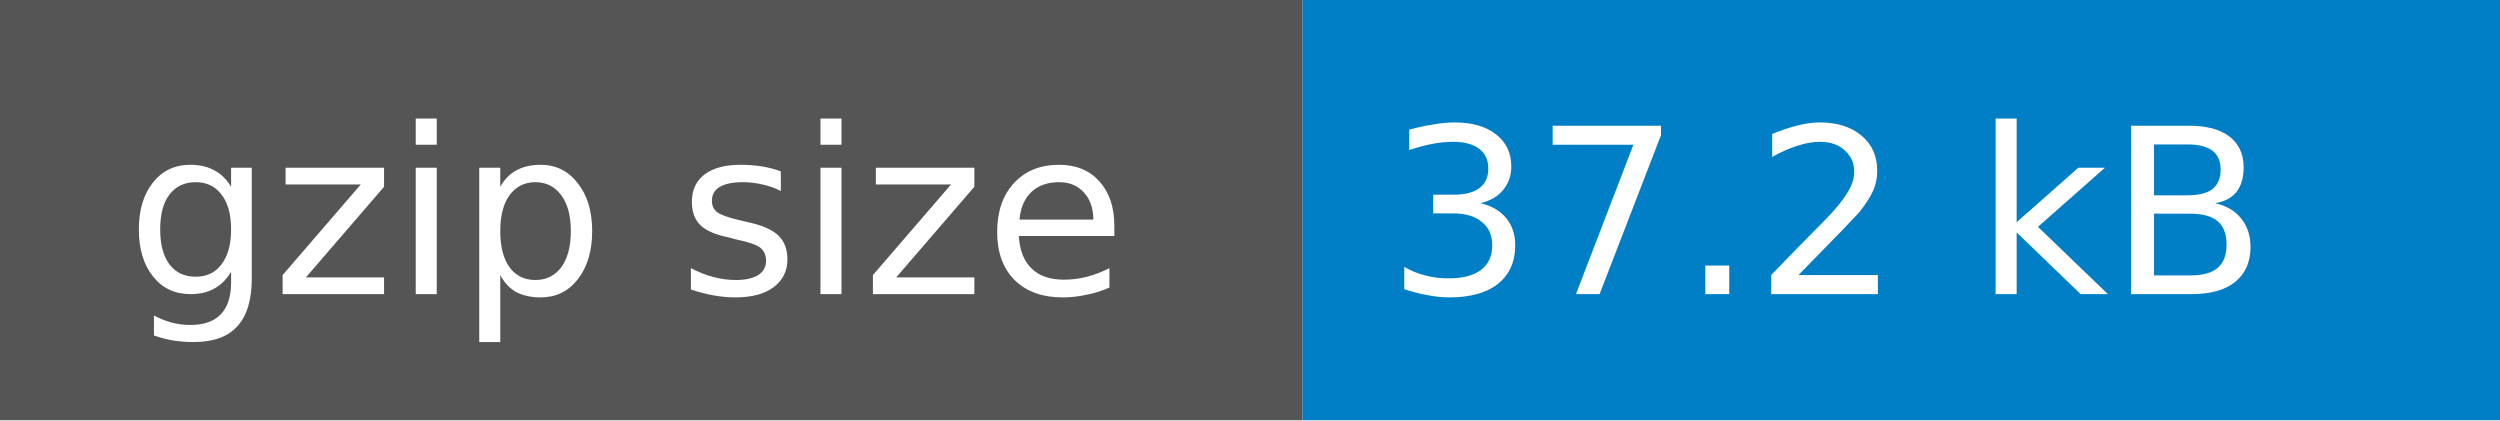
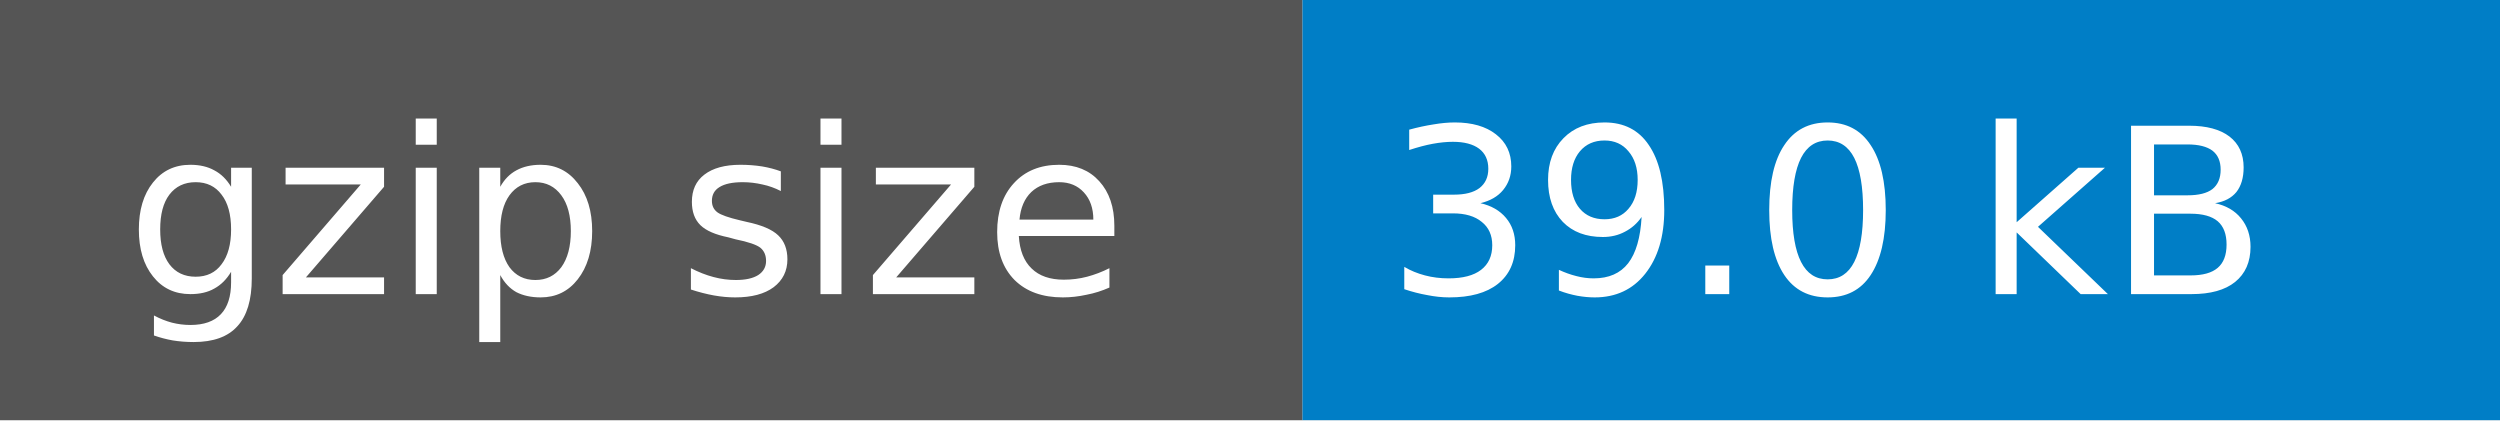
- <svg xmlns="http://www.w3.org/2000/svg" width="119" height="20" role="img" aria-label="gzip size: 37.2 kB">
+ <svg xmlns="http://www.w3.org/2000/svg" width="119" height="20" role="img" aria-label="gzip size: 39.0 kB">
  <rect width="62" height="20" fill="#555" />
  <rect x="62" width="57" height="20" fill="#007ec6" />
  <g fill="#fff" font-family="Verdana,DejaVu Sans,sans-serif" font-size="11">
    <text x="6" y="14">gzip size</text>
-     <text x="66" y="14">37.2 kB</text>
+     <text x="66" y="14">39.0 kB</text>
  </g>
</svg>
